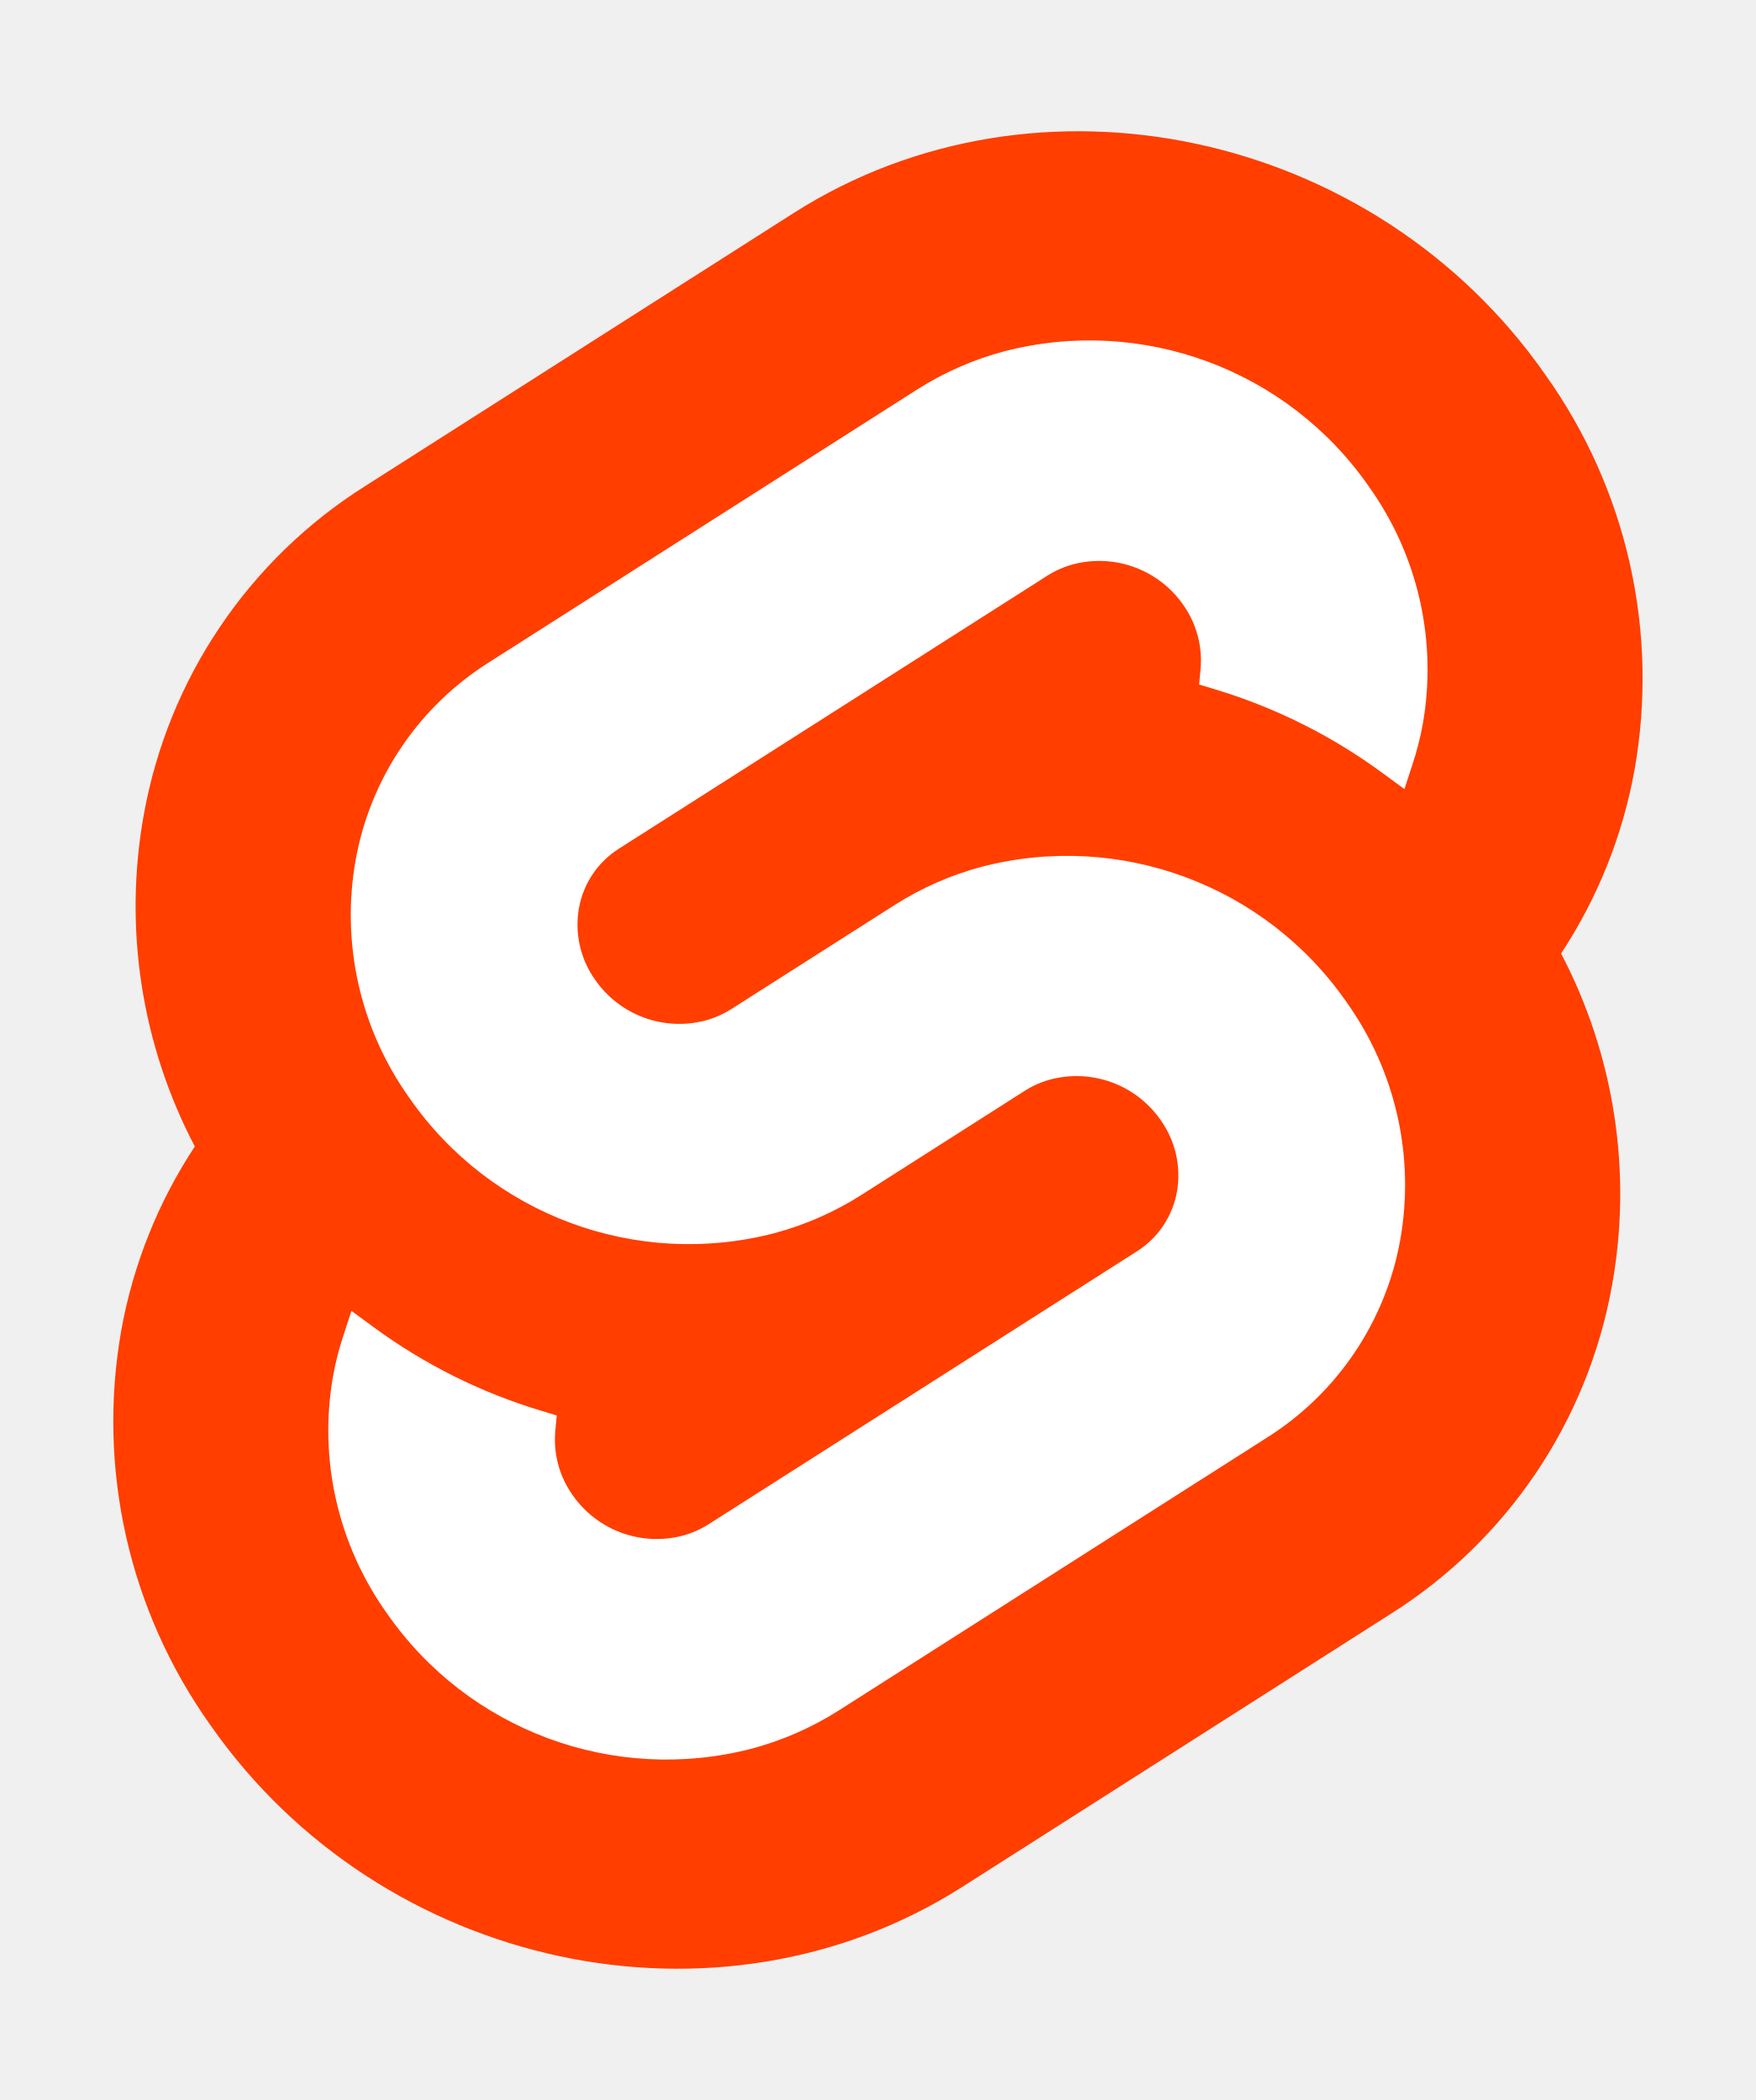
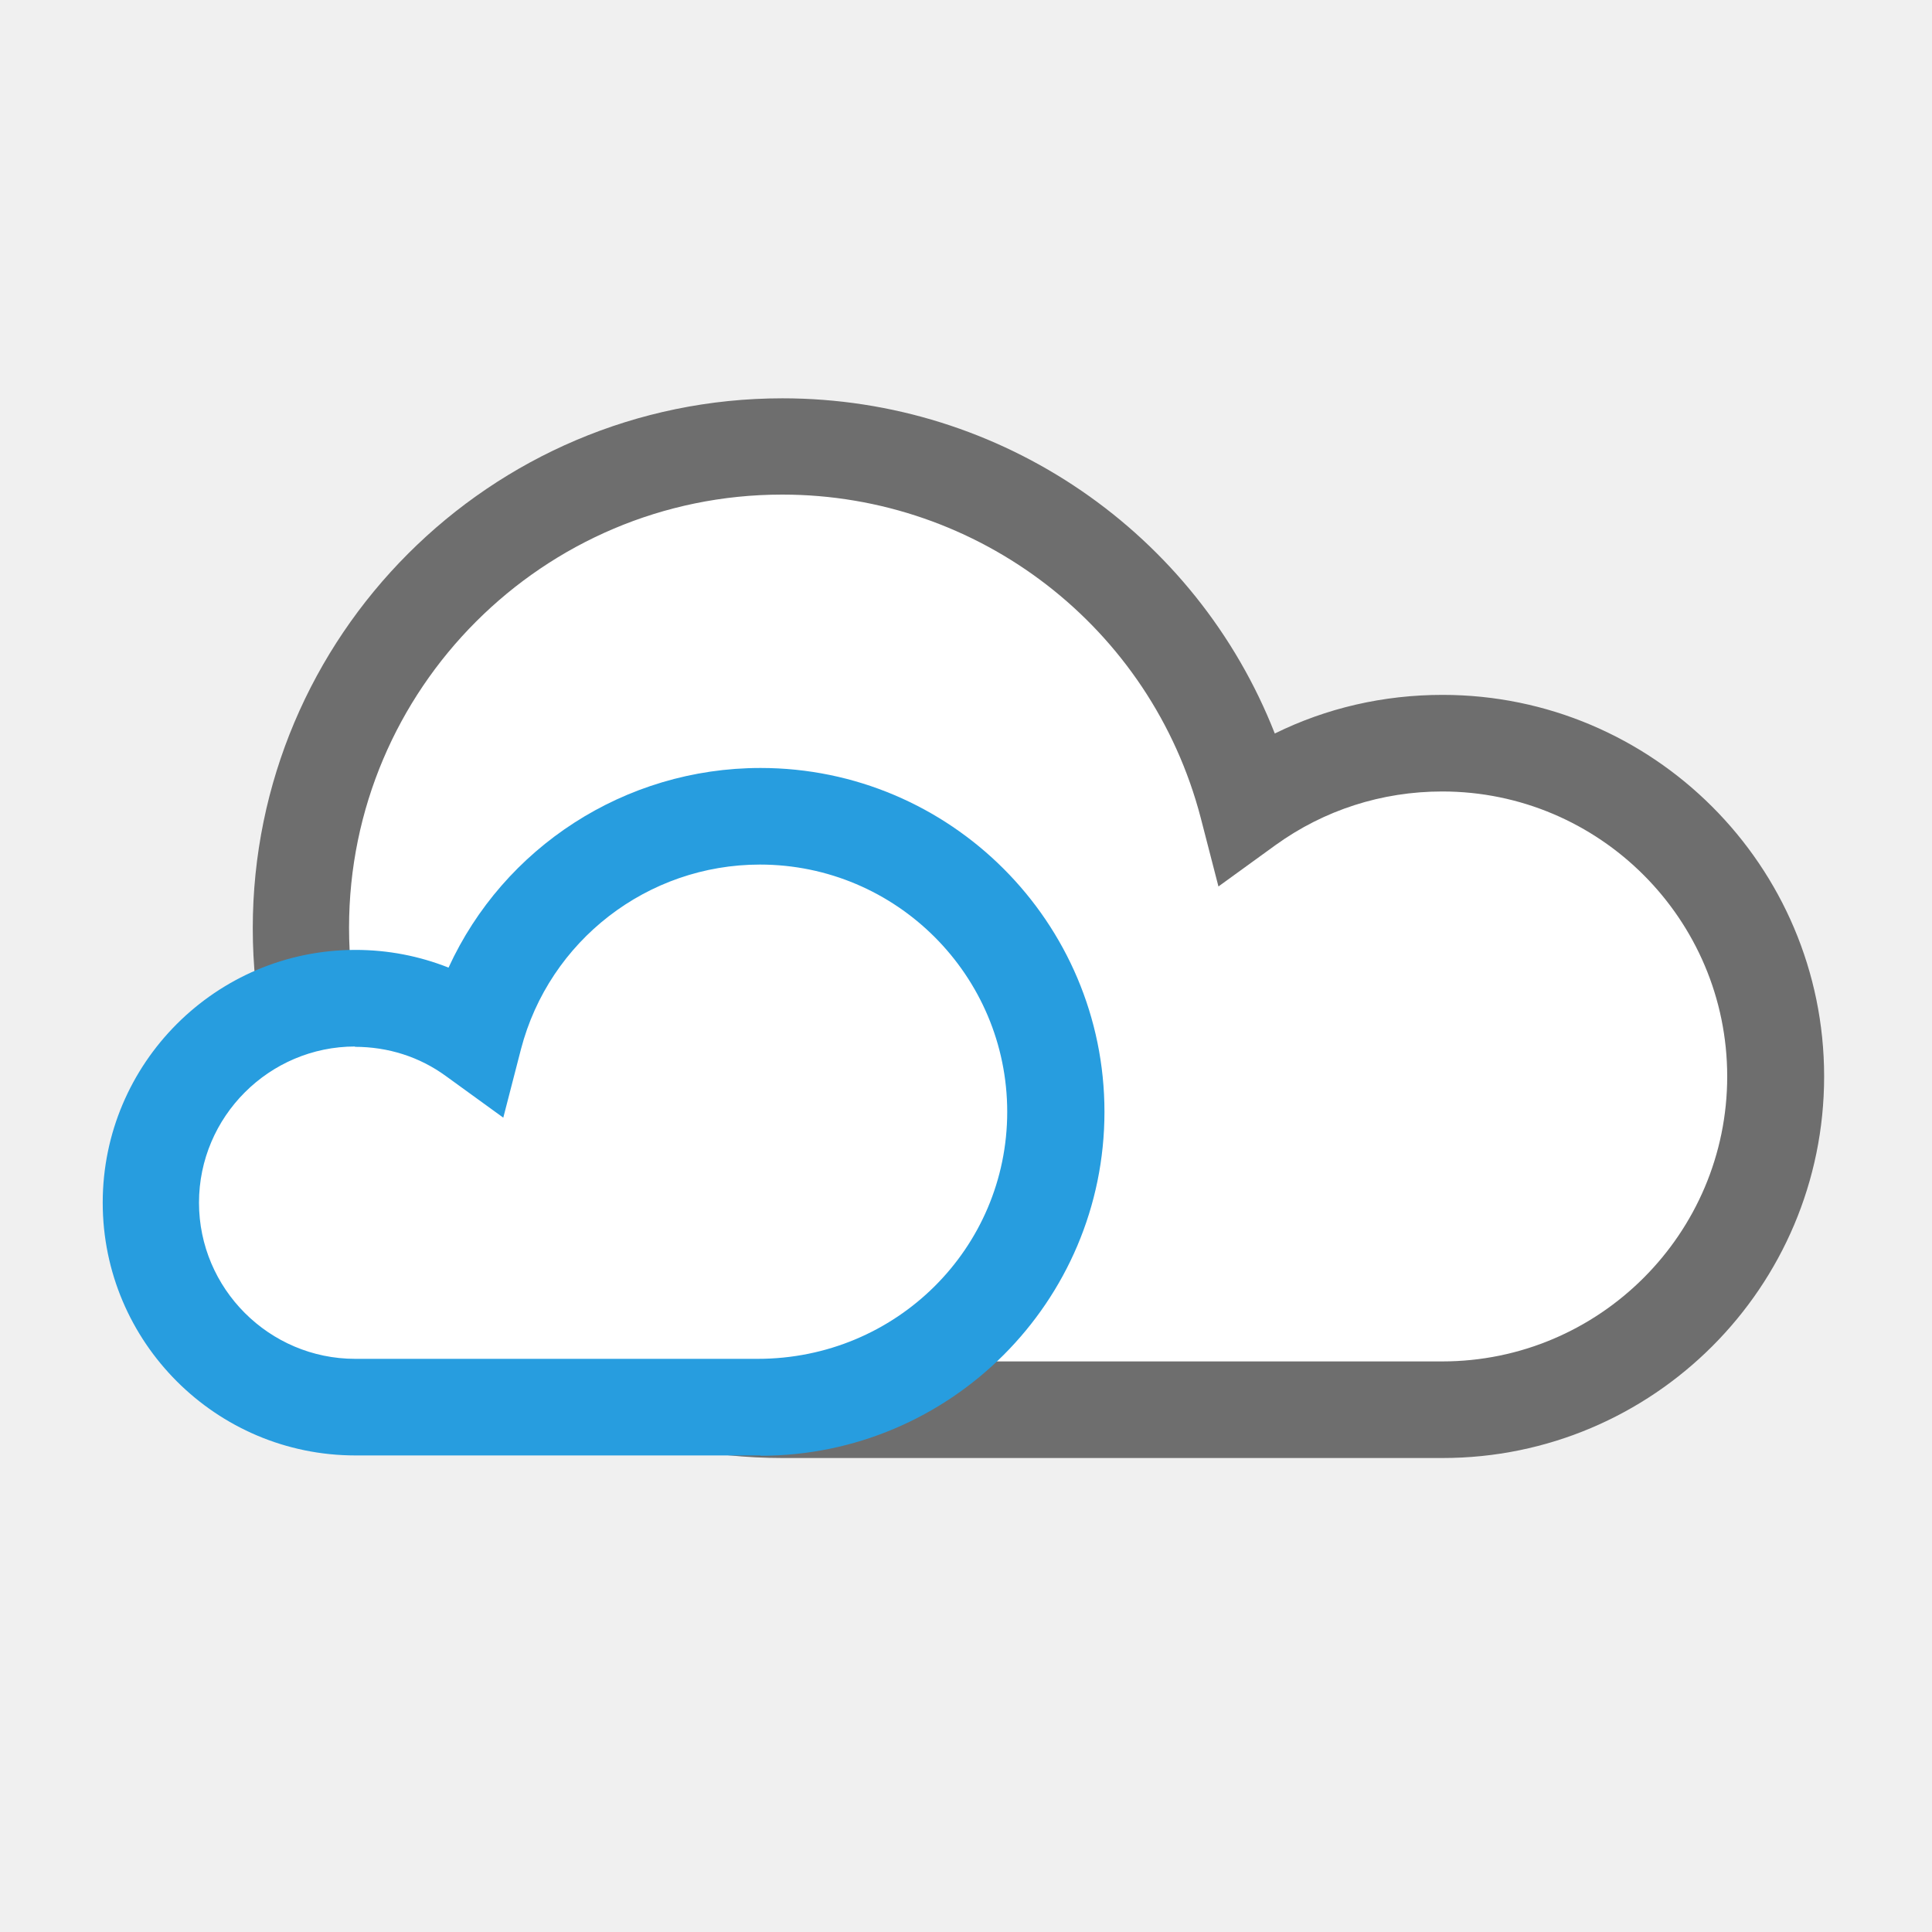
- <svg xmlns="http://www.w3.org/2000/svg" width="107" height="128" viewBox="0 0 107 128">
-   <path d="M94.157 22.819c-10.4-14.885-30.94-19.297-45.792-9.835L22.282 29.608A29.92 29.92 0 0 0 8.764 49.65a31.5 31.5 0 0 0 3.108 20.231 30 30 0 0 0-4.477 11.183 31.9 31.9 0 0 0 5.448 24.116c10.402 14.887 30.942 19.297 45.791 9.835l26.083-16.624A29.92 29.92 0 0 0 98.235 78.35a31.53 31.53 0 0 0-3.105-20.232 30 30 0 0 0 4.474-11.182 31.88 31.88 0 0 0-5.447-24.116" style="fill:#ff3e00" />
-   <path d="M45.817 106.582a20.72 20.72 0 0 1-22.237-8.243 19.17 19.17 0 0 1-3.277-14.503 18 18 0 0 1 .624-2.435l.49-1.498 1.337.981a33.6 33.6 0 0 0 10.203 5.098l.97.294-.09.968a5.85 5.85 0 0 0 1.052 3.878 6.24 6.24 0 0 0 6.695 2.485 5.8 5.8 0 0 0 1.603-.704L69.27 76.28a5.43 5.43 0 0 0 2.45-3.631 5.8 5.8 0 0 0-.987-4.371 6.24 6.24 0 0 0-6.698-2.487 5.7 5.7 0 0 0-1.6.704l-9.953 6.345a19 19 0 0 1-5.296 2.326 20.72 20.72 0 0 1-22.237-8.243 19.17 19.17 0 0 1-3.277-14.502 17.99 17.99 0 0 1 8.13-12.052l26.081-16.623a19 19 0 0 1 5.3-2.329 20.72 20.72 0 0 1 22.237 8.243 19.17 19.17 0 0 1 3.277 14.503 18 18 0 0 1-.624 2.435l-.49 1.498-1.337-.98a33.6 33.6 0 0 0-10.203-5.1l-.97-.294.09-.968a5.86 5.86 0 0 0-1.052-3.878 6.24 6.24 0 0 0-6.696-2.485 5.8 5.8 0 0 0-1.602.704L37.73 51.72a5.42 5.42 0 0 0-2.449 3.63 5.79 5.79 0 0 0 .986 4.372 6.24 6.24 0 0 0 6.698 2.486 5.8 5.8 0 0 0 1.602-.704l9.952-6.342a19 19 0 0 1 5.295-2.328 20.72 20.72 0 0 1 22.237 8.242 19.17 19.17 0 0 1 3.277 14.503 18 18 0 0 1-8.13 12.053l-26.081 16.622a19 19 0 0 1-5.3 2.328" style="fill:#fff" />
+ <svg xmlns="http://www.w3.org/2000/svg" viewBox="0 0 60 60">
+   <defs>
+     <style>.cls-2-sun-15{fill:#fff}</style>
+   </defs>
+   <path d="M44.8 43.78H24.29c-8.24 0-14.95-6.71-14.95-14.95s6.71-14.95 14.95-14.95c6.92 0 12.78 4.71 14.45 11.16 1.74-1.26 3.83-1.95 6.05-1.95 5.7 0 10.35 4.64 10.35 10.35S50.5 43.79 44.79 43.79Z" class="cls-2-sun-15" />
+   <path d="M44.8 45.28H24.3c-9.07 0-16.45-7.38-16.45-16.45s7.37-16.46 16.45-16.46c6.82 0 12.85 4.19 15.29 10.41 1.6-.79 3.37-1.2 5.21-1.2 6.53 0 11.85 5.31 11.85 11.85S51.34 45.28 44.8 45.28m-20.23-3.02.13.02h20.09c4.88 0 8.85-3.97 8.85-8.85s-3.97-8.85-8.85-8.85c-1.88 0-3.67.58-5.17 1.66l-1.78 1.29-.55-2.13a13.43 13.43 0 0 0-13-10.04c-7.42 0-13.45 6.04-13.45 13.45s6.04 13.45 13.45 13.45z" style="fill:#6e6e6e" />
+   <path d="M4.68 37.35c0-3.5 2.85-6.35 6.35-6.35 1.36 0 2.65.42 3.71 1.2a9.16 9.16 0 0 1 8.87-6.85c5.06 0 9.18 4.12 9.18 9.18s-4.12 9.18-9.18 9.18H11.02c-3.5 0-6.35-2.85-6.35-6.35Z" class="cls-2-sun-15" />
+   <path d="M23.62 45.2H11.04c-4.33 0-7.85-3.52-7.85-7.85s3.52-7.85 7.85-7.85c1.01 0 1.98.19 2.89.55 1.71-3.73 5.47-6.2 9.69-6.2 5.89 0 10.68 4.79 10.68 10.68s-4.79 10.68-10.68 10.68ZM11.03 32.5c-2.67 0-4.85 2.18-4.85 4.85s2.18 4.85 4.85 4.85h12.5c4.31 0 7.75-3.44 7.75-7.67s-3.44-7.68-7.68-7.68c-3.49 0-6.54 2.36-7.42 5.73l-.55 2.13-1.78-1.29c-.82-.6-1.8-.91-2.83-.91Z" style="fill:#279ddf" />
</svg>
